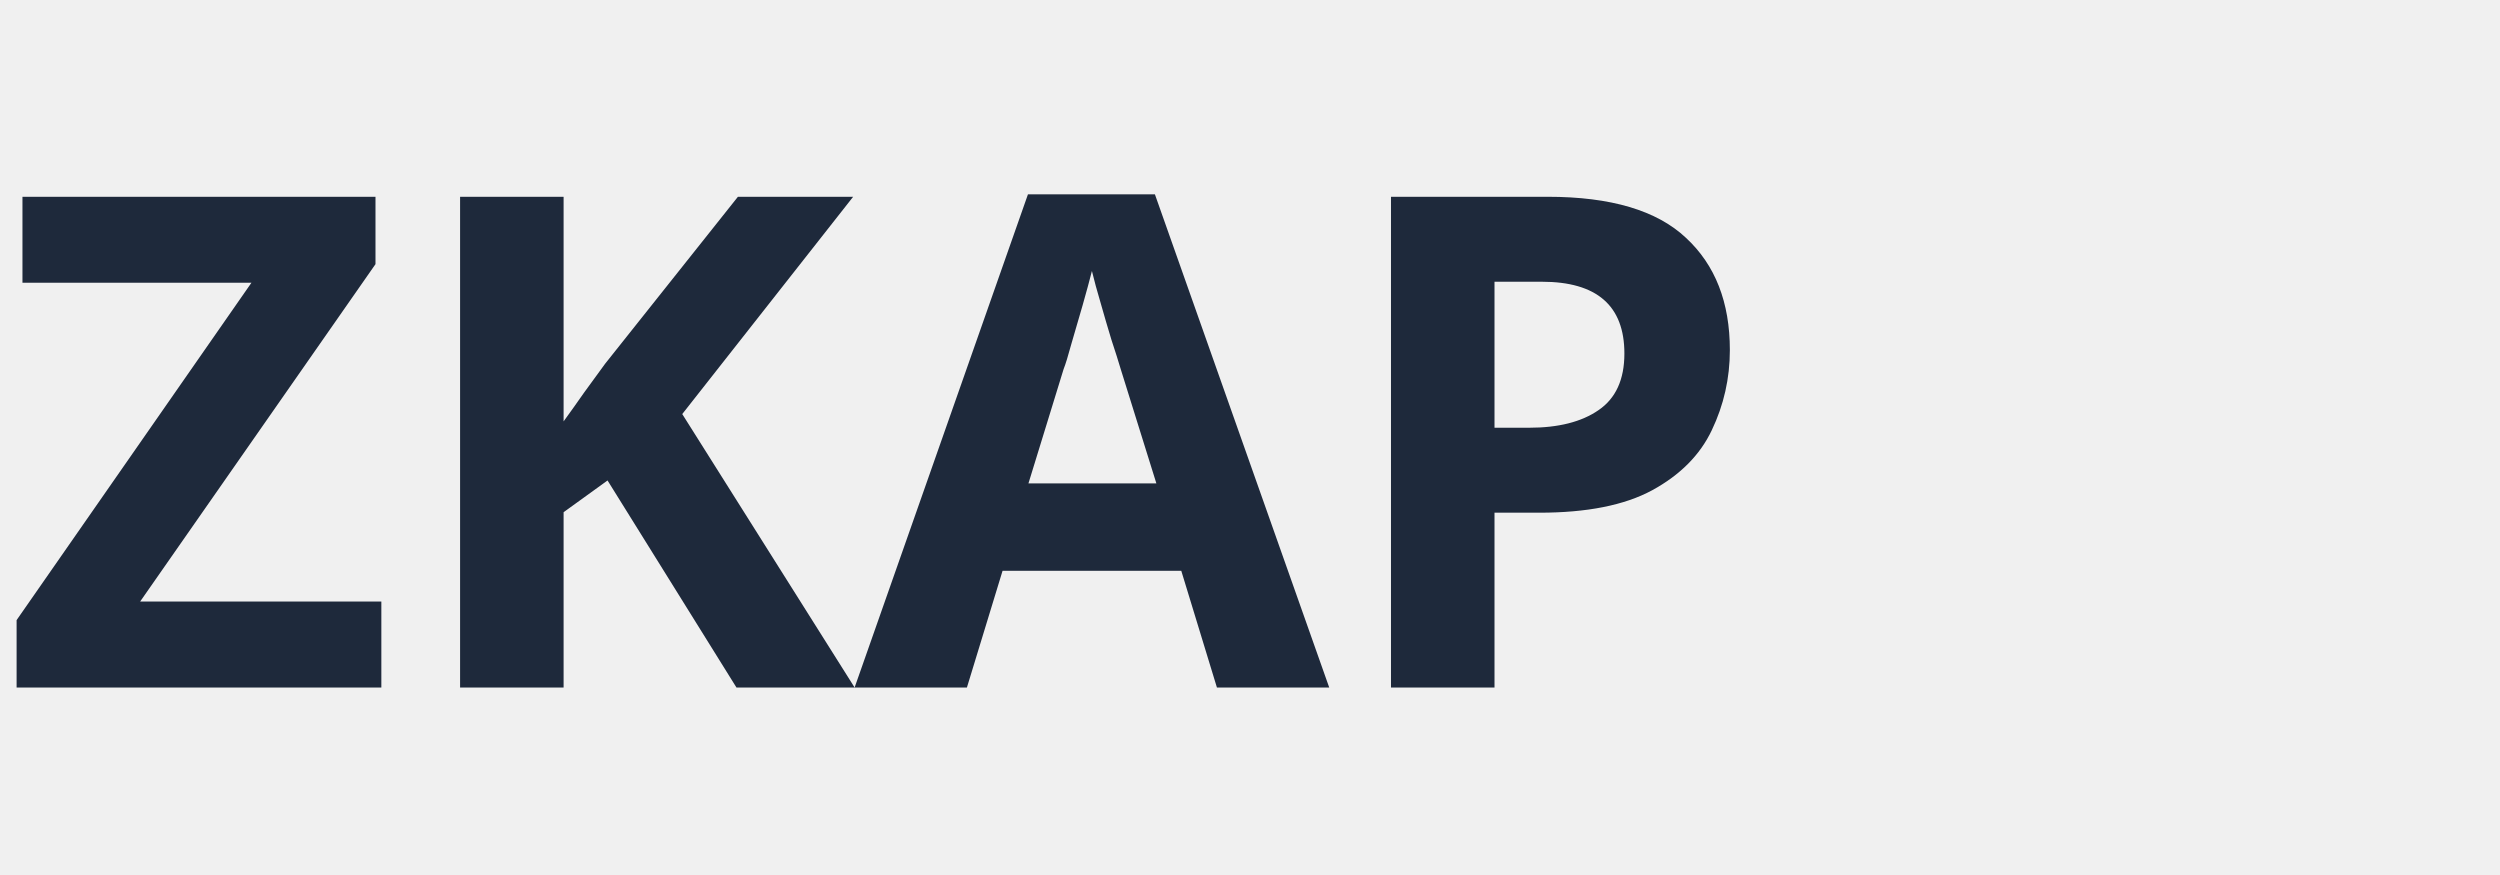
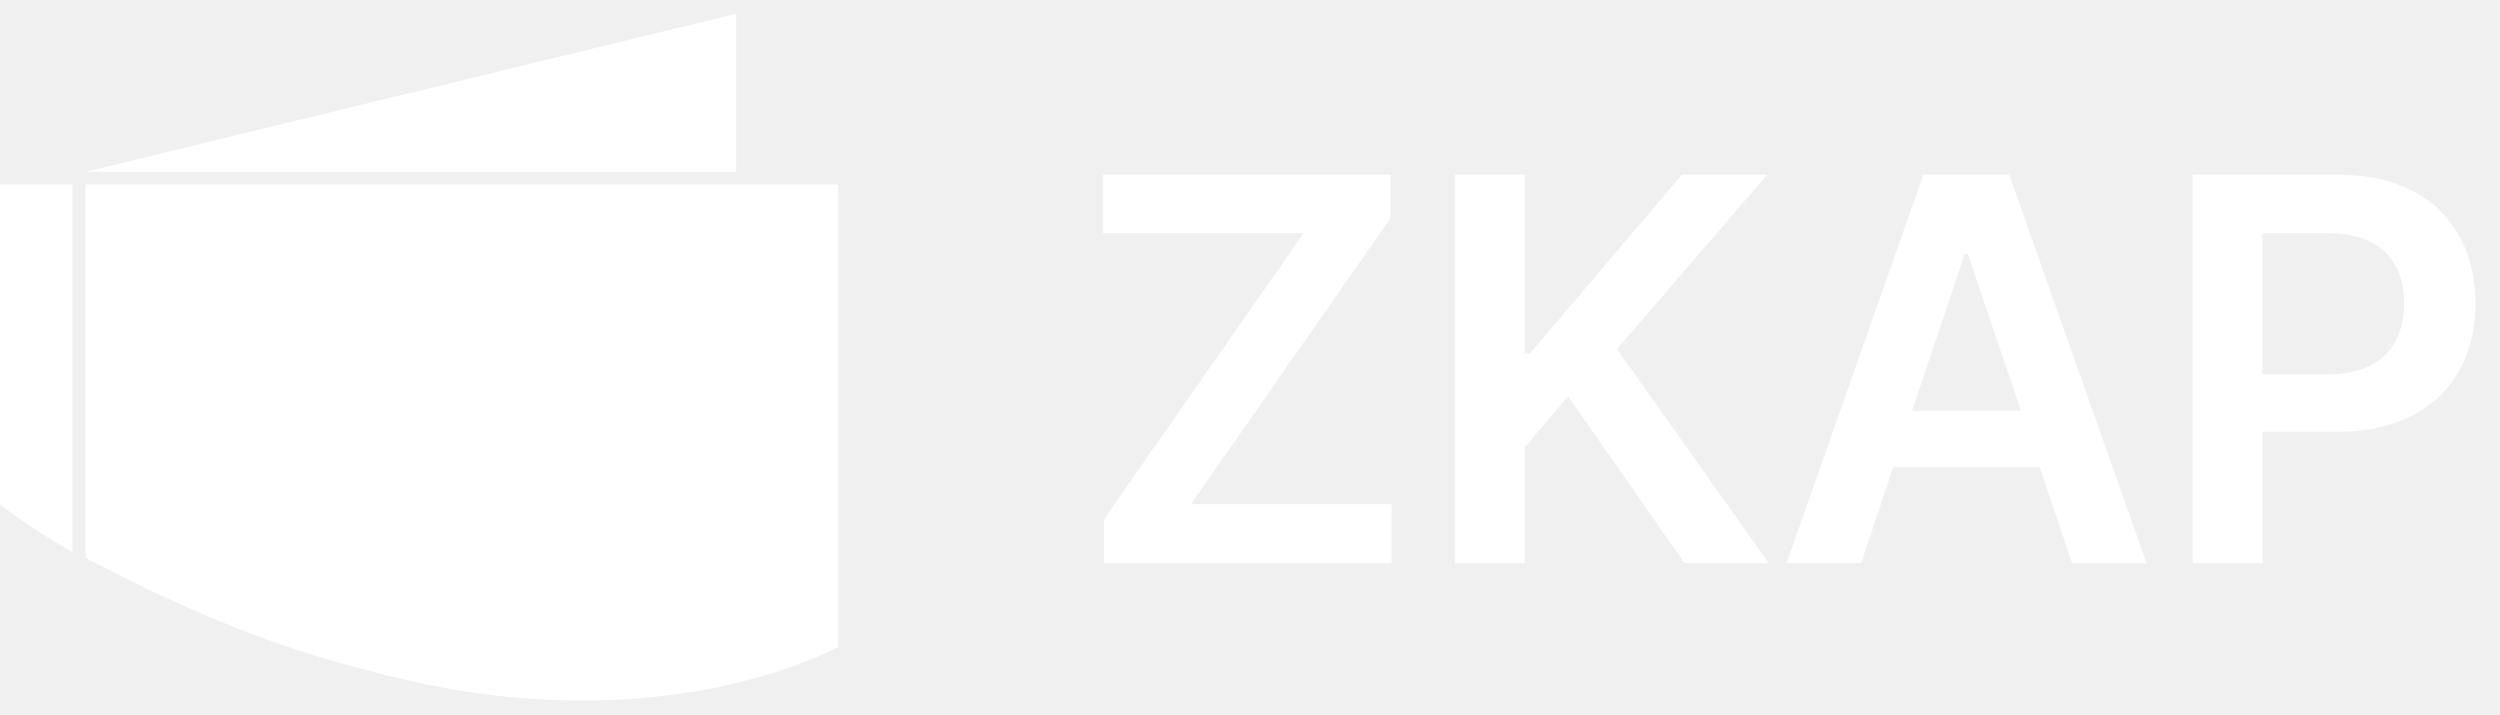
- <svg xmlns="http://www.w3.org/2000/svg" width="80" height="28" viewBox="0 0 80 28" fill="none">
-   <text x="0" y="22" fill="#1e293b" font-family="system-ui" font-size="22" font-weight="800">ZKAP</text>
+ <svg xmlns="http://www.w3.org/2000/svg" width="91" height="26" viewBox="0 0 91 26" fill="none">
+   <path fill-rule="evenodd" clip-rule="evenodd" d="M26.795 6.255V0.5L3.11 6.255H26.795ZM0 6.715V18.359C0 18.359 0.886 19.087 2.632 20.099V6.715H0ZM21.302 6.715H3.114V20.302C5.041 21.33 8.292 22.919 11.689 23.934C12.211 24.09 12.751 24.242 13.306 24.388C13.767 24.509 14.239 24.626 14.723 24.738C17.157 25.302 19.363 25.508 21.302 25.5C27.094 25.476 30.509 23.544 30.509 23.544V6.715H21.302Z" fill="white" />
+   <path d="M40.185 20.5V18.898L47.451 8.488H40.147V6.359H50.615V7.941L43.35 18.352H50.654V20.5H40.185ZM52.959 20.5V6.359H55.498V12.863H55.693L61.221 6.359H64.326L58.857 12.707L64.385 20.5H61.318L57.08 14.426L55.498 16.281V20.5H52.959ZM67.744 20.5H65.029L70.01 6.359H73.135L78.135 20.5H75.42L74.248 17.004H68.916L67.744 20.5ZM69.6 14.953H73.564L71.631 9.25H71.514L69.6 14.953ZM79.814 20.5V6.359H85.127C88.369 6.359 90.107 8.332 90.107 11.047C90.107 13.762 88.35 15.715 85.088 15.715H82.353V20.5H79.814ZM82.353 13.625H84.736C86.65 13.625 87.51 12.551 87.51 11.047C87.51 9.523 86.65 8.488 84.736 8.488H82.353V13.625Z" fill="white" />
</svg>
